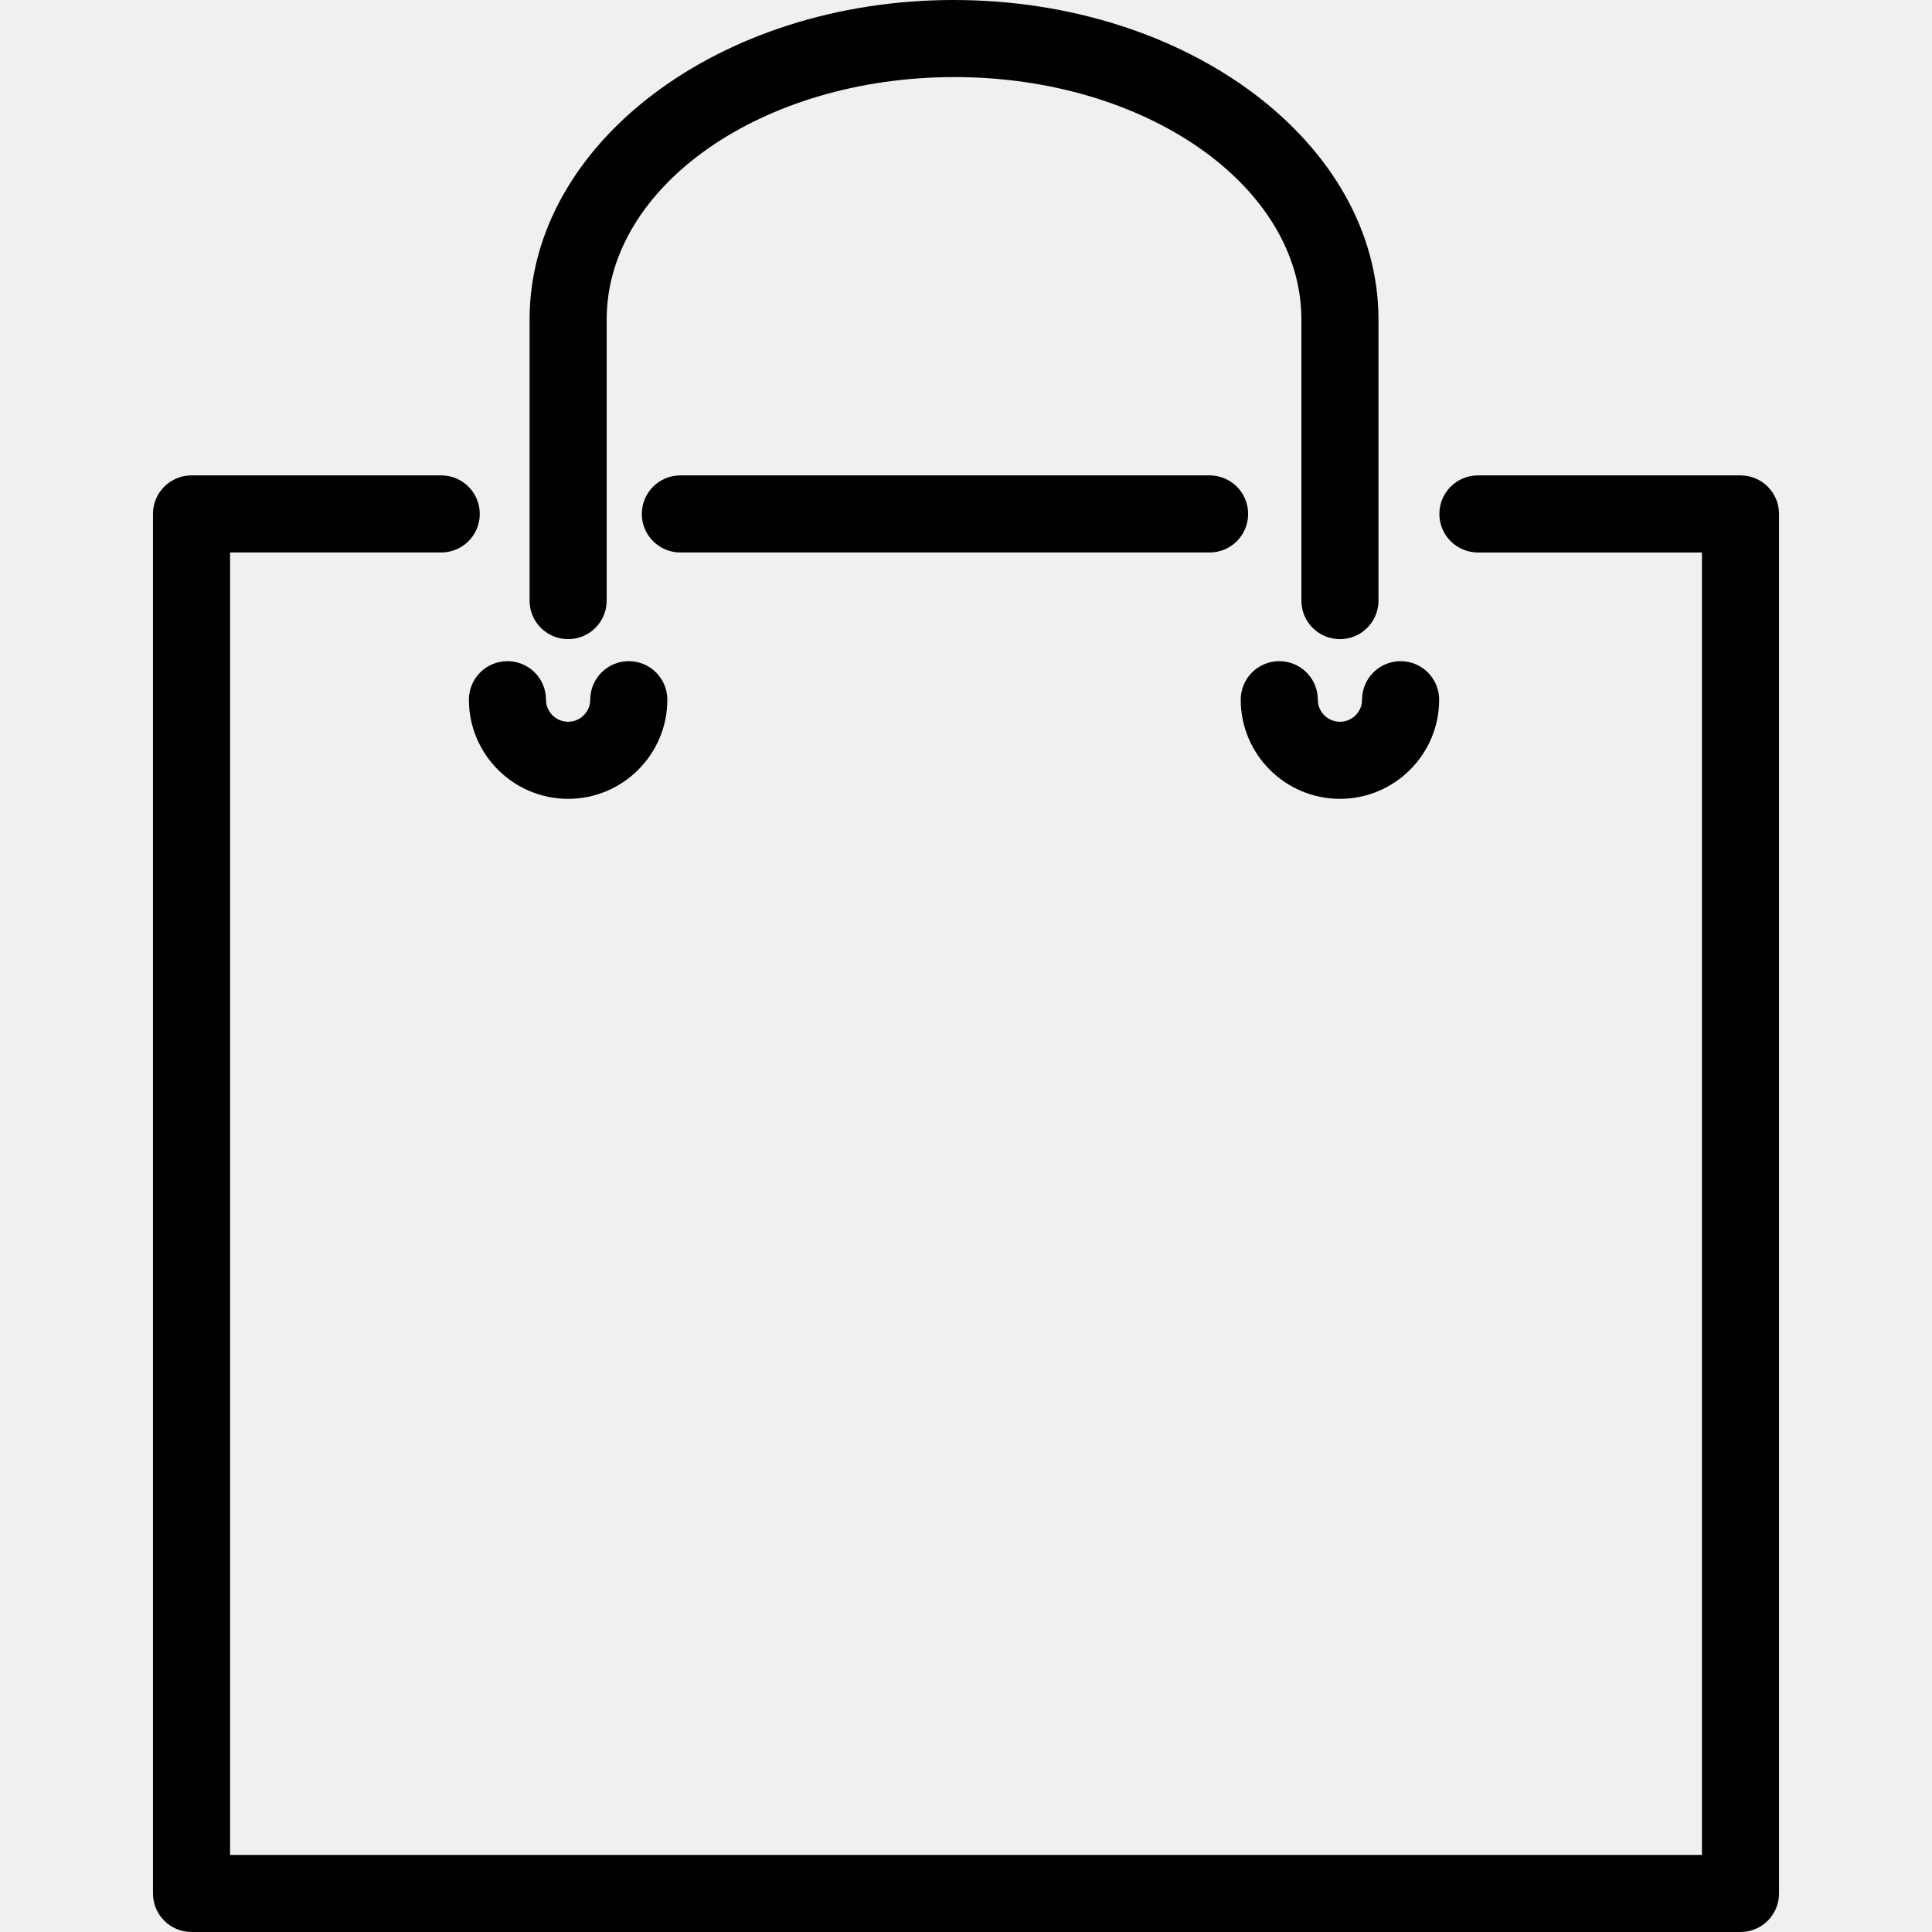
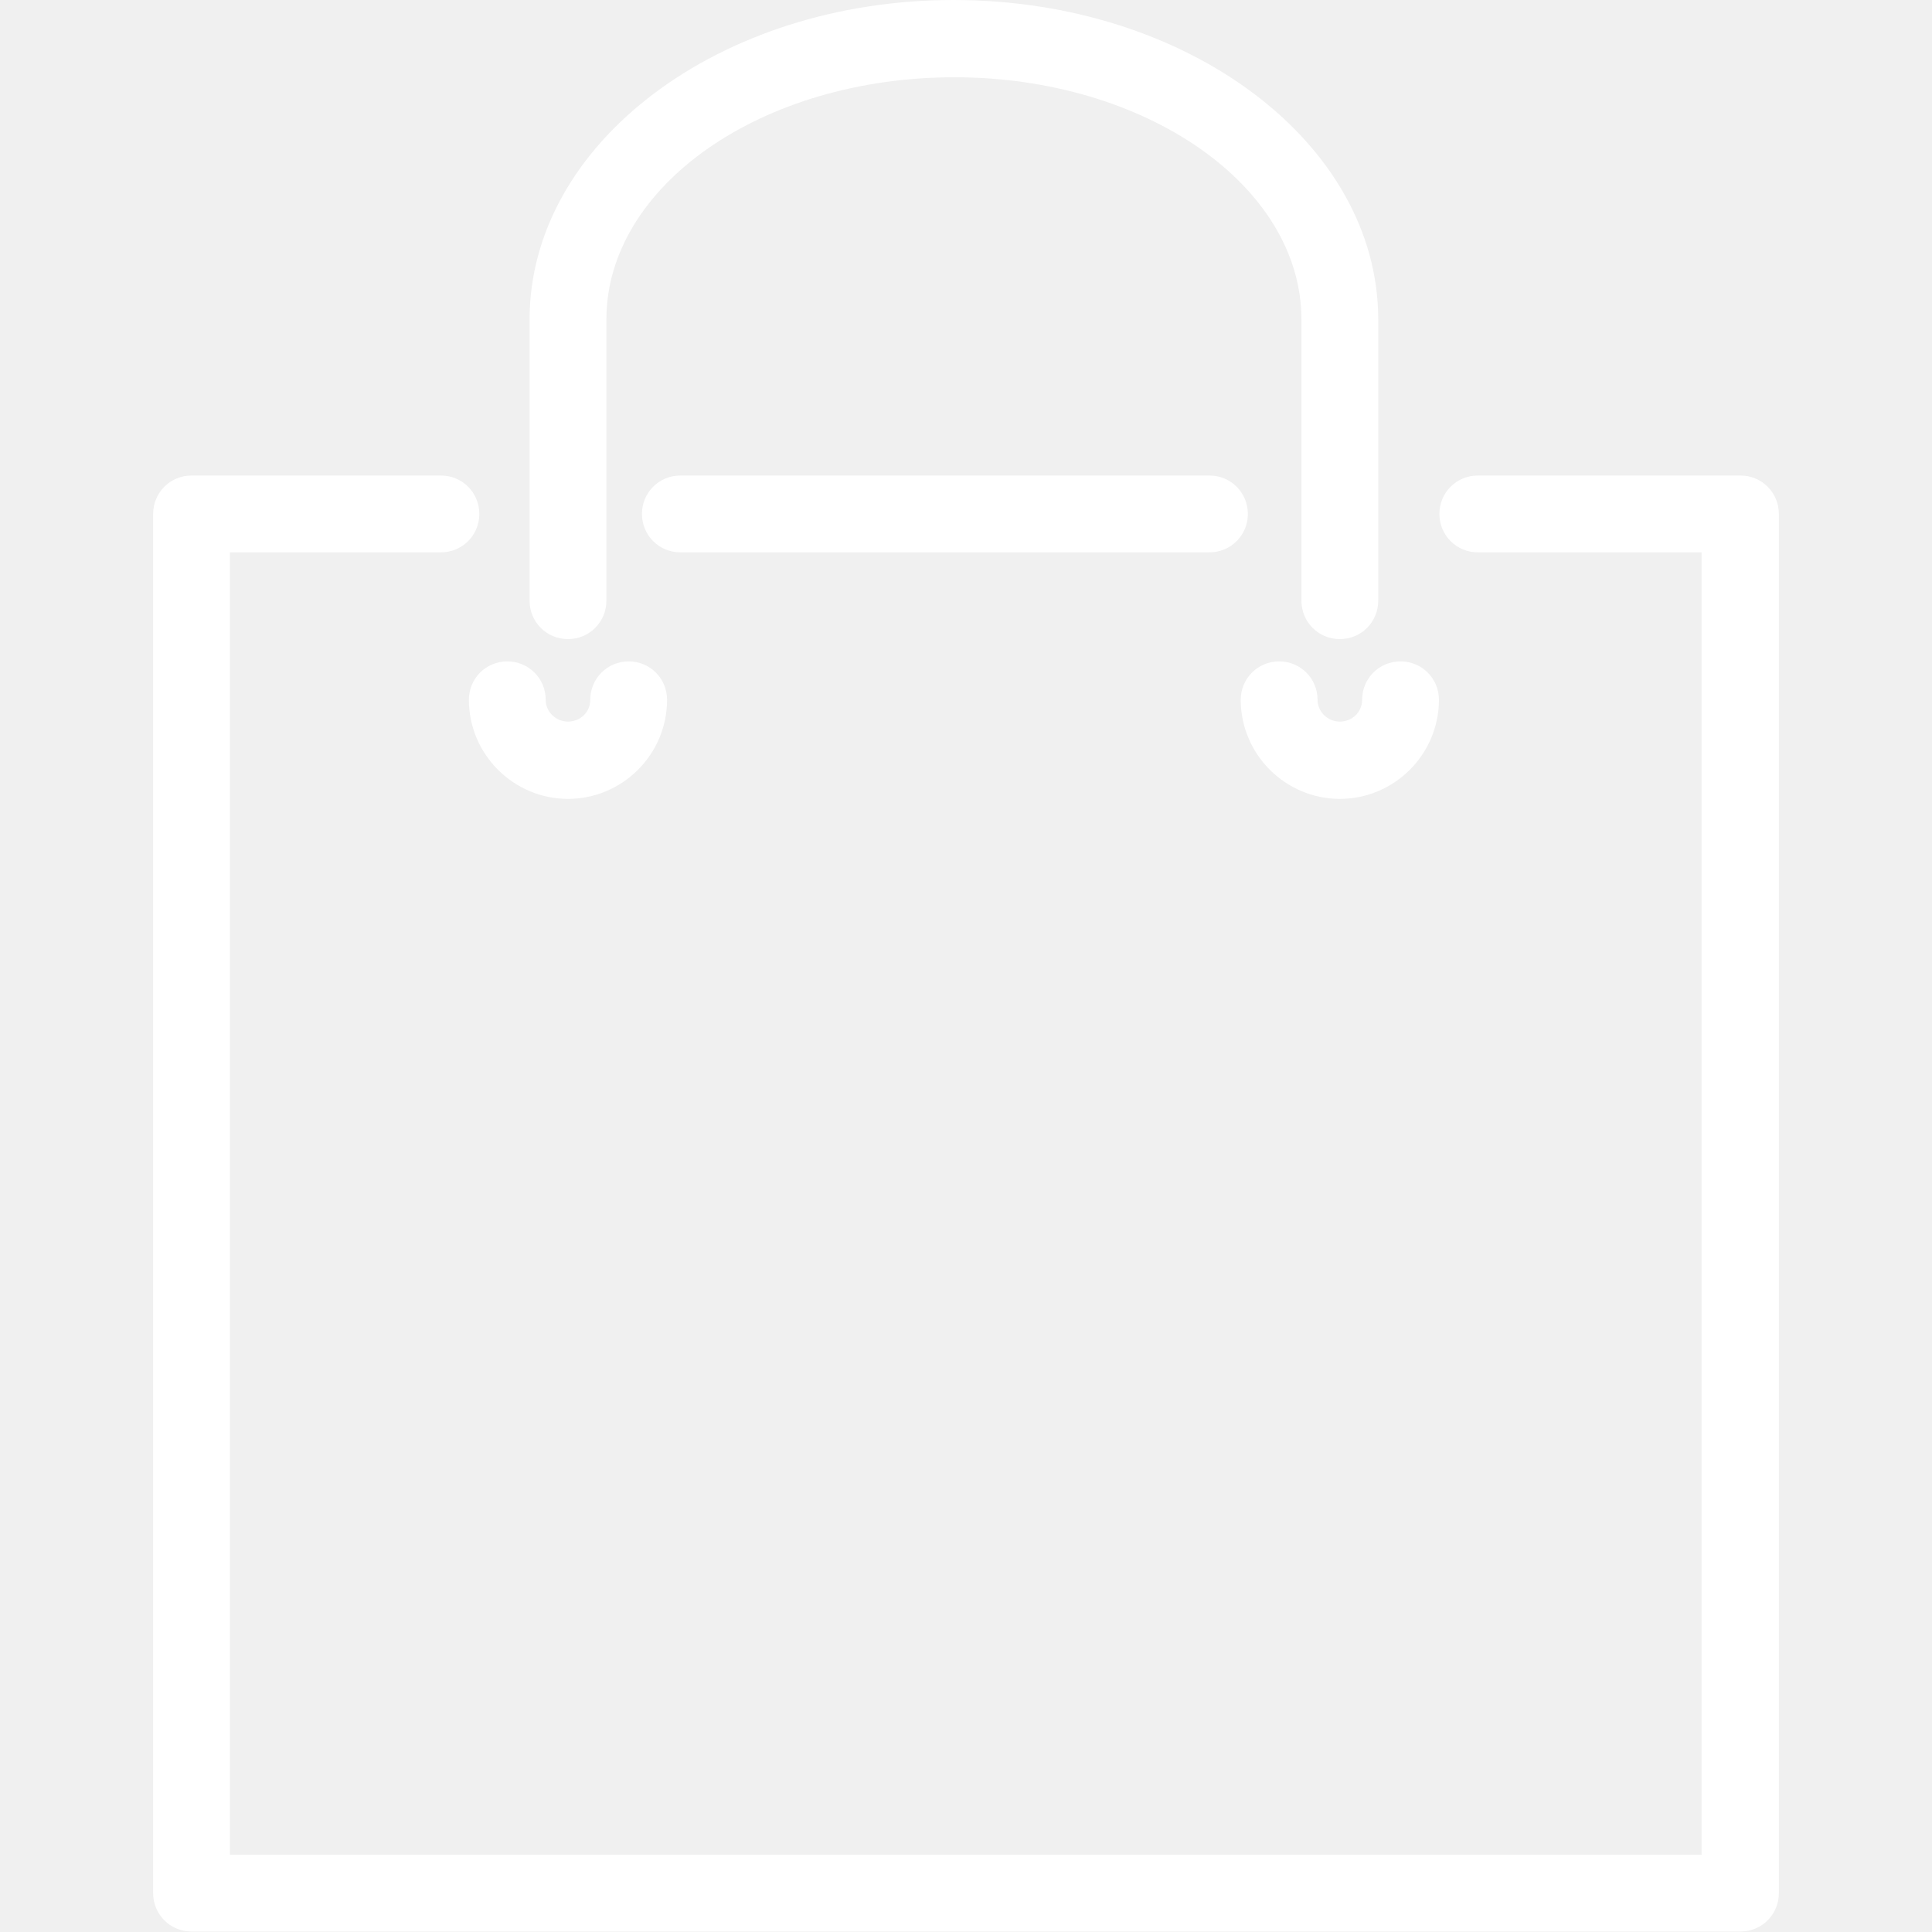
- <svg xmlns="http://www.w3.org/2000/svg" version="1.1" id="Capa_1" x="0px" y="0px" viewBox="0 0 407.453 407.453" style="enable-background:new 0 0 407.453 407.453;" xml:space="preserve">
+ <svg xmlns="http://www.w3.org/2000/svg" version="1.1" id="Capa_1" x="0px" y="0px" viewBox="0 0 407.5 407.5" style="enable-background:new 0 0 407.5 407.5;" xml:space="preserve">
+   <style type="text/css">
+ 	.st0{fill:#FFFFFF;}
+ </style>
  <g>
-     <path style="fill:#010002;" d="M255.099,116.515c4.487,0,8.129-3.633,8.129-8.129c0-4.495-3.642-8.129-8.129-8.129H143.486   c-4.487,0-8.129,3.633-8.129,8.129c0,4.495,3.642,8.129,8.129,8.129H255.099z" />
-     <path style="fill:#010002;" d="M367.062,100.258H311.69c-4.487,0-8.129,3.633-8.129,8.129c0,4.495,3.642,8.129,8.129,8.129h47.243   v274.681H48.519V116.515h44.536c4.487,0,8.129-3.633,8.129-8.129c0-4.495-3.642-8.129-8.129-8.129H40.391   c-4.487,0-8.129,3.633-8.129,8.129v290.938c0,4.495,3.642,8.129,8.129,8.129h326.671c4.487,0,8.129-3.633,8.129-8.129V108.386   C375.191,103.891,371.557,100.258,367.062,100.258z" />
-     <path style="fill:#010002;" d="M282.59,134.796c4.487,0,8.129-3.633,8.129-8.129V67.394C290.718,30.238,250.604,0,201.101,0   c-49.308,0-89.414,30.238-89.414,67.394v59.274c0,4.495,3.642,8.129,8.129,8.129s8.129-3.633,8.129-8.129V67.394   c0-28.198,32.823-51.137,73.36-51.137c40.334,0,73.157,22.939,73.157,51.137v59.274   C274.461,131.163,278.095,134.796,282.59,134.796z" />
-     <path style="fill:#010002;" d="M98.892,147.566c0,11.526,9.389,20.907,20.923,20.907c11.534,0,20.923-9.38,20.923-20.907   c0-4.495-3.642-8.129-8.129-8.129s-8.129,3.633-8.129,8.129c0,2.561-2.089,4.65-4.666,4.65c-2.569,0-4.666-2.089-4.666-4.65   c0-4.495-3.642-8.129-8.129-8.129S98.892,143.071,98.892,147.566z" />
-     <path style="fill:#010002;" d="M282.59,168.473c11.534,0,20.923-9.38,20.923-20.907c0-4.495-3.642-8.129-8.129-8.129   c-4.487,0-8.129,3.633-8.129,8.129c0,2.561-2.089,4.65-4.666,4.65c-2.577,0-4.666-2.089-4.666-4.65   c0-4.495-3.642-8.129-8.129-8.129c-4.487,0-8.129,3.633-8.129,8.129C261.667,159.092,271.055,168.473,282.59,168.473z" />
+     <path class="st0" d="M255.1,116.5c4.5,0,8.1-3.6,8.1-8.1c0-4.5-3.6-8.1-8.1-8.1H143.5c-4.5,0-8.1,3.6-8.1,8.1   c0,4.5,3.6,8.1,8.1,8.1H255.1z" />
+     <path class="st0" d="M367.1,100.3h-55.4c-4.5,0-8.1,3.6-8.1,8.1c0,4.5,3.6,8.1,8.1,8.1h47.2v274.7H48.5V116.5h44.5   c4.5,0,8.1-3.6,8.1-8.1c0-4.5-3.6-8.1-8.1-8.1H40.4c-4.5,0-8.1,3.6-8.1,8.1v290.9c0,4.5,3.6,8.1,8.1,8.1h326.7   c4.5,0,8.1-3.6,8.1-8.1V108.4C375.2,103.9,371.6,100.3,367.1,100.3z" />
+     <path class="st0" d="M282.6,134.8c4.5,0,8.1-3.6,8.1-8.1V67.4c0-37.2-40.1-67.4-89.6-67.4c-49.3,0-89.4,30.2-89.4,67.4v59.3   c0,4.5,3.6,8.1,8.1,8.1s8.1-3.6,8.1-8.1V67.4c0-28.2,32.8-51.1,73.4-51.1c40.3,0,73.2,22.9,73.2,51.1v59.3   C274.5,131.2,278.1,134.8,282.6,134.8z" />
+     <path class="st0" d="M98.9,147.6c0,11.5,9.4,20.9,20.9,20.9s20.9-9.4,20.9-20.9c0-4.5-3.6-8.1-8.1-8.1s-8.1,3.6-8.1,8.1   c0,2.6-2.1,4.6-4.7,4.6c-2.6,0-4.7-2.1-4.7-4.6c0-4.5-3.6-8.1-8.1-8.1S98.9,143.1,98.9,147.6z" />
+     <path class="st0" d="M282.6,168.5c11.5,0,20.9-9.4,20.9-20.9c0-4.5-3.6-8.1-8.1-8.1s-8.1,3.6-8.1,8.1c0,2.6-2.1,4.6-4.7,4.6   s-4.7-2.1-4.7-4.6c0-4.5-3.6-8.1-8.1-8.1s-8.1,3.6-8.1,8.1C261.7,159.1,271.1,168.5,282.6,168.5z" />
  </g>
-   <g>
- </g>
-   <g>
- </g>
-   <g>
- </g>
-   <g>
- </g>
-   <g>
- </g>
-   <g>
- </g>
-   <g>
- </g>
-   <g>
- </g>
-   <g>
- </g>
-   <g>
- </g>
-   <g>
- </g>
-   <g>
- </g>
-   <g>
- </g>
-   <g>
- </g>
-   <g>
- </g>
</svg>
